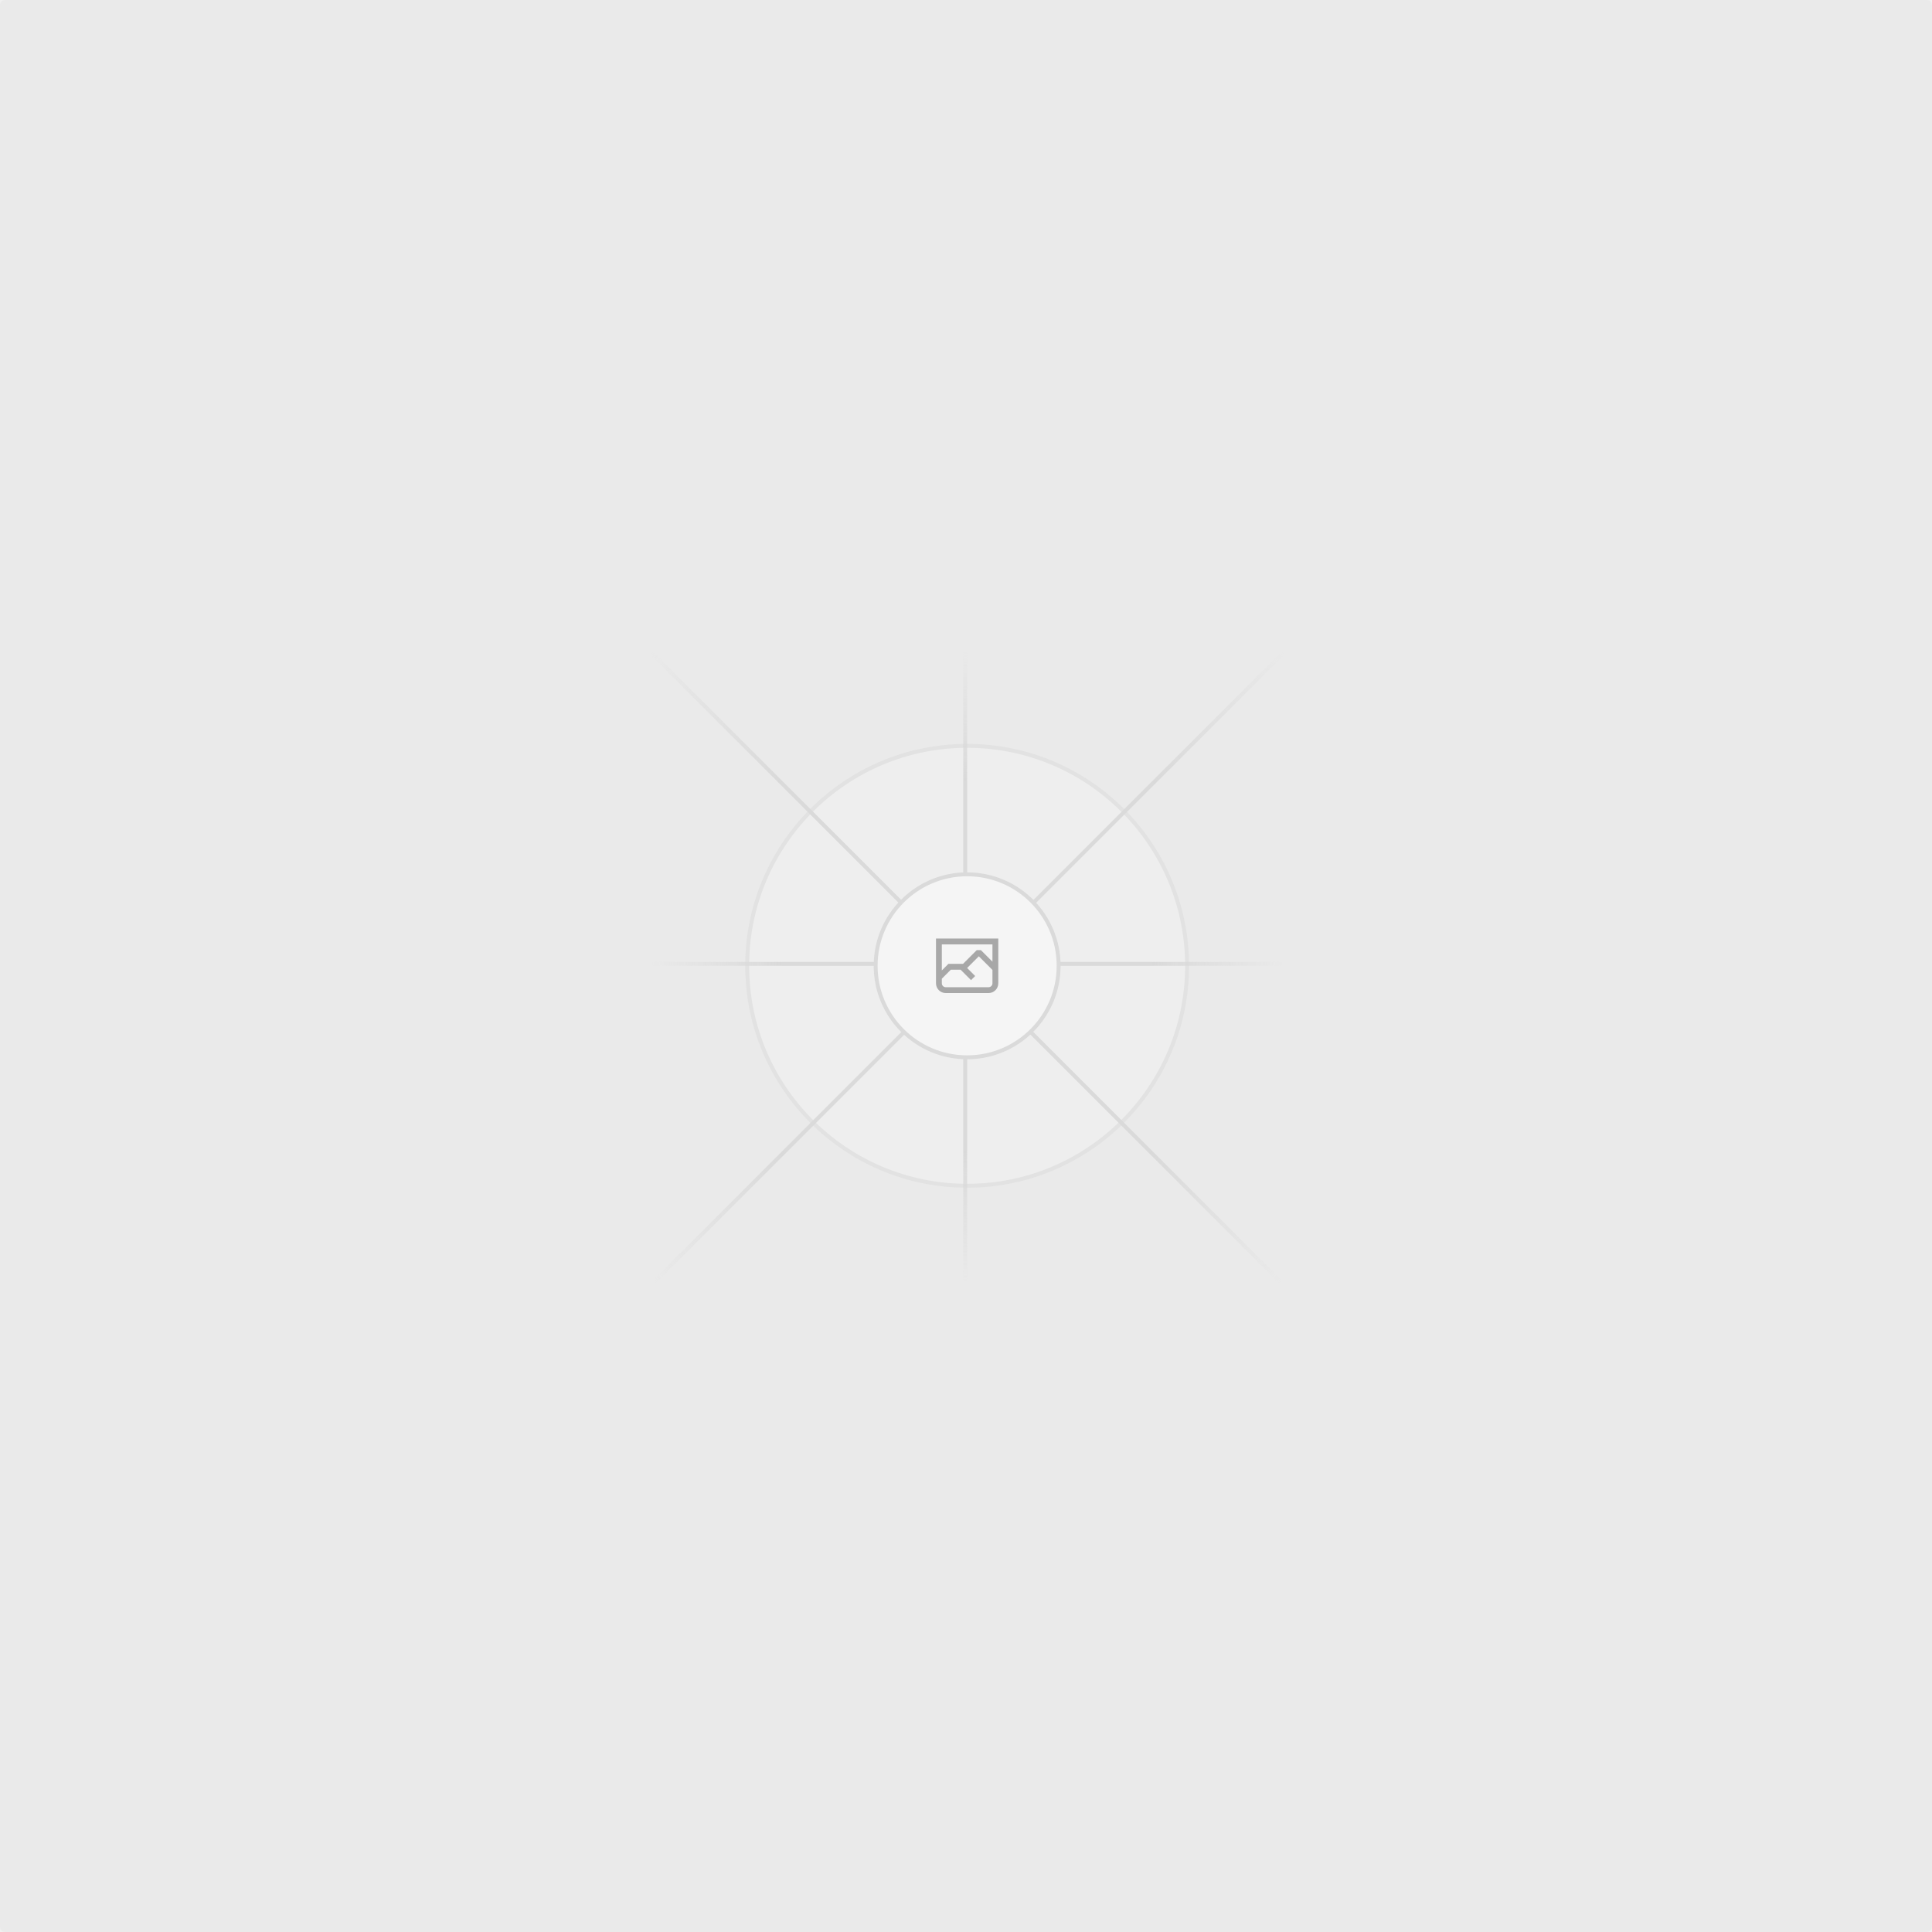
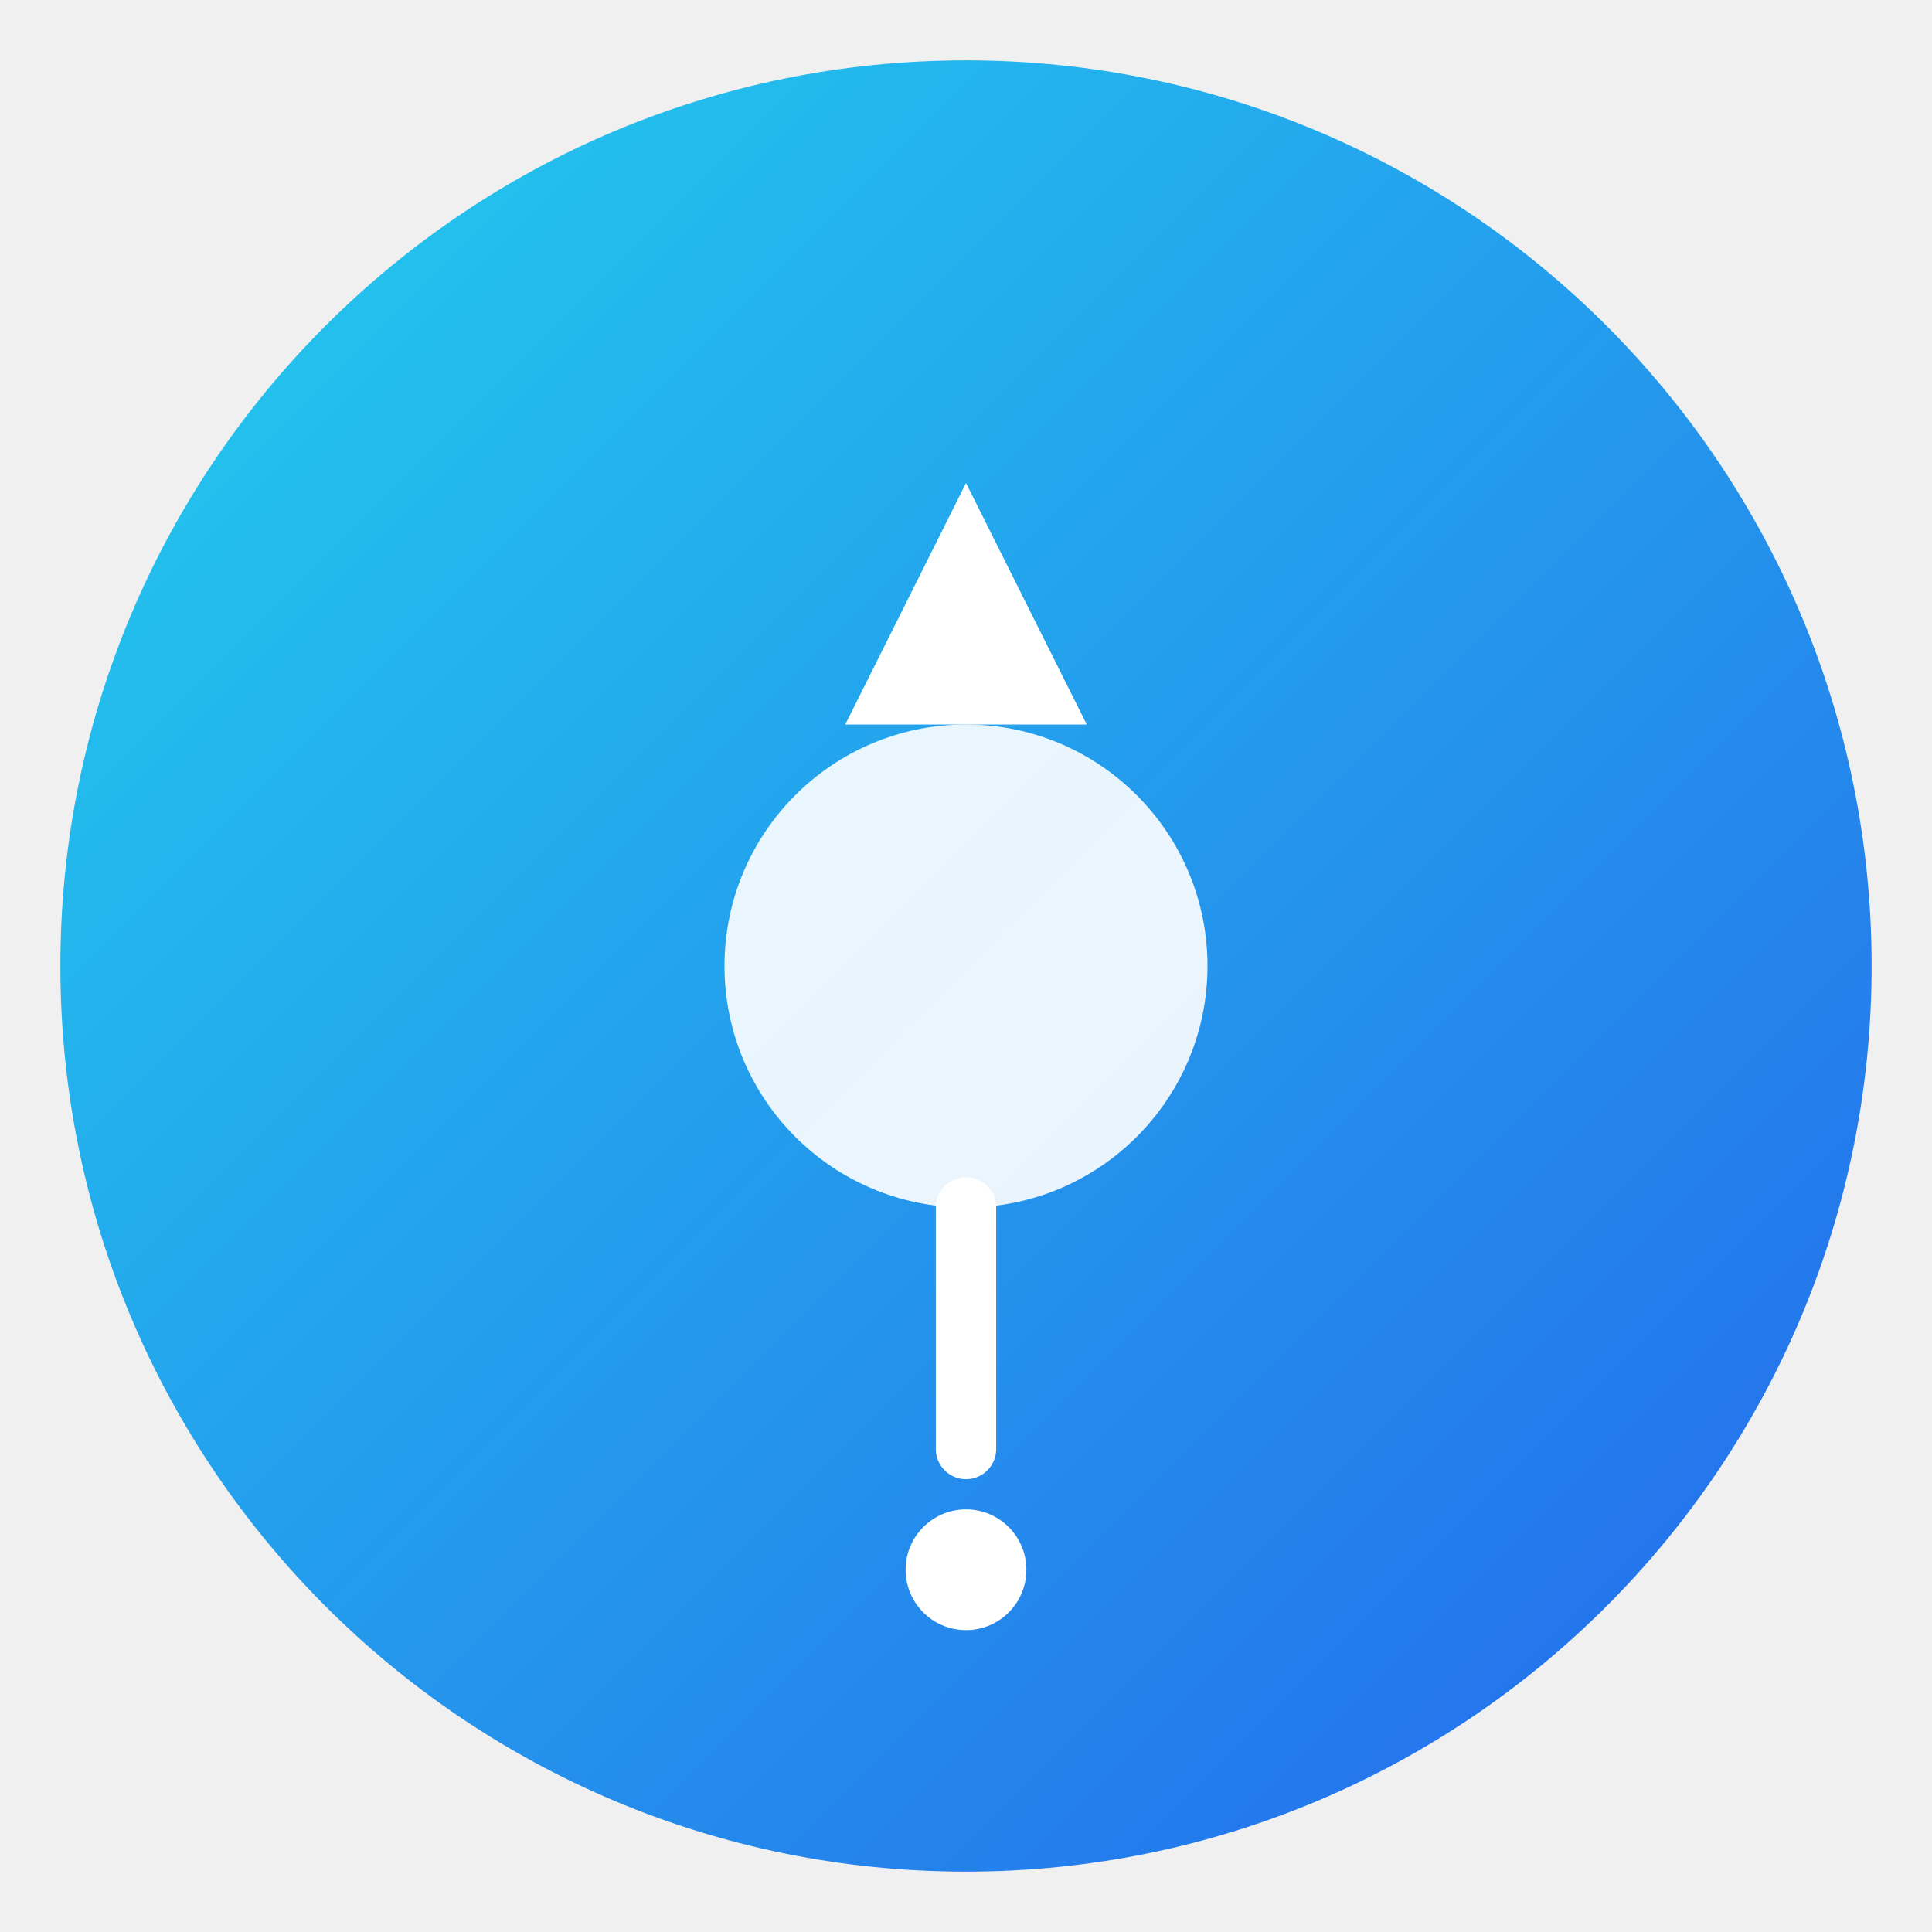
- <svg xmlns="http://www.w3.org/2000/svg" width="1200" height="1200" fill="none">
-   <rect width="1200" height="1200" fill="#EAEAEA" rx="3" />
-   <g opacity=".5">
-     <g opacity=".5">
-       <path fill="#FAFAFA" d="M600.709 736.5c-75.454 0-136.621-61.167-136.621-136.62 0-75.454 61.167-136.621 136.621-136.621 75.453 0 136.62 61.167 136.62 136.621 0 75.453-61.167 136.62-136.62 136.62Z" />
-       <path stroke="#C9C9C9" stroke-width="2.418" d="M600.709 736.5c-75.454 0-136.621-61.167-136.621-136.62 0-75.454 61.167-136.621 136.621-136.621 75.453 0 136.62 61.167 136.62 136.621 0 75.453-61.167 136.62-136.62 136.62Z" />
-     </g>
-     <path stroke="url(#a)" stroke-width="2.418" d="M0-1.209h553.581" transform="scale(1 -1) rotate(45 1163.11 91.165)" />
-     <path stroke="url(#b)" stroke-width="2.418" d="M404.846 598.671h391.726" />
-     <path stroke="url(#c)" stroke-width="2.418" d="M599.5 795.742V404.017" />
-     <path stroke="url(#d)" stroke-width="2.418" d="m795.717 796.597-391.441-391.44" />
-     <path fill="#fff" d="M600.709 656.704c-31.384 0-56.825-25.441-56.825-56.824 0-31.384 25.441-56.825 56.825-56.825 31.383 0 56.824 25.441 56.824 56.825 0 31.383-25.441 56.824-56.824 56.824Z" />
-     <g clip-path="url(#e)">
-       <path fill="#666" fill-rule="evenodd" d="M616.426 586.58h-31.434v16.176l3.553-3.554.531-.531h9.068l.074-.074 8.463-8.463h2.565l7.18 7.181V586.58Zm-15.715 14.654 3.698 3.699 1.283 1.282-2.565 2.565-1.282-1.283-5.2-5.199h-6.066l-5.514 5.514-.073.073v2.876a2.418 2.418 0 0 0 2.418 2.418h26.598a2.418 2.418 0 0 0 2.418-2.418v-8.317l-8.463-8.463-7.181 7.181-.071.072Zm-19.347 5.442v4.085a6.045 6.045 0 0 0 6.046 6.045h26.598a6.044 6.044 0 0 0 6.045-6.045v-7.108l1.356-1.355-1.282-1.283-.074-.073v-17.989h-38.689v23.43l-.146.146.146.147Z" clip-rule="evenodd" />
-     </g>
-     <path stroke="#C9C9C9" stroke-width="2.418" d="M600.709 656.704c-31.384 0-56.825-25.441-56.825-56.824 0-31.384 25.441-56.825 56.825-56.825 31.383 0 56.824 25.441 56.824 56.825 0 31.383-25.441 56.824-56.824 56.824Z" />
-   </g>
+ <svg xmlns="http://www.w3.org/2000/svg" width="64" height="64" viewBox="0 0 64 64" fill="none">
  <defs>
-     <linearGradient id="a" x1="554.061" x2="-.48" y1=".083" y2=".087" gradientUnits="userSpaceOnUse">
-       <stop stop-color="#C9C9C9" stop-opacity="0" />
-       <stop offset=".208" stop-color="#C9C9C9" />
-       <stop offset=".792" stop-color="#C9C9C9" />
-       <stop offset="1" stop-color="#C9C9C9" stop-opacity="0" />
+     <linearGradient id="bbg1" x1="0" y1="0" x2="64" y2="64" gradientUnits="userSpaceOnUse">
+       <stop stop-color="#22d3ee" />
+       <stop offset="1" stop-color="#2563eb" />
    </linearGradient>
-     <linearGradient id="b" x1="796.912" x2="404.507" y1="599.963" y2="599.965" gradientUnits="userSpaceOnUse">
-       <stop stop-color="#C9C9C9" stop-opacity="0" />
-       <stop offset=".208" stop-color="#C9C9C9" />
-       <stop offset=".792" stop-color="#C9C9C9" />
-       <stop offset="1" stop-color="#C9C9C9" stop-opacity="0" />
-     </linearGradient>
-     <linearGradient id="c" x1="600.792" x2="600.794" y1="403.677" y2="796.082" gradientUnits="userSpaceOnUse">
-       <stop stop-color="#C9C9C9" stop-opacity="0" />
-       <stop offset=".208" stop-color="#C9C9C9" />
-       <stop offset=".792" stop-color="#C9C9C9" />
-       <stop offset="1" stop-color="#C9C9C9" stop-opacity="0" />
-     </linearGradient>
-     <linearGradient id="d" x1="404.85" x2="796.972" y1="403.903" y2="796.02" gradientUnits="userSpaceOnUse">
-       <stop stop-color="#C9C9C9" stop-opacity="0" />
-       <stop offset=".208" stop-color="#C9C9C9" />
-       <stop offset=".792" stop-color="#C9C9C9" />
-       <stop offset="1" stop-color="#C9C9C9" stop-opacity="0" />
-     </linearGradient>
-     <clipPath id="e">
-       <path fill="#fff" d="M581.364 580.535h38.689v38.689h-38.689z" />
-     </clipPath>
  </defs>
+   <circle cx="32" cy="32" r="30" fill="url(#bbg1)" />
+   <path d="M32 16L36 24H28L32 16Z" fill="#fff" />
+   <rect x="24" y="24" width="16" height="16" rx="8" fill="#fff" fill-opacity="0.9" />
+   <path d="M32 40V48" stroke="#fff" stroke-width="2" stroke-linecap="round" />
+   <circle cx="32" cy="52" r="2" fill="#fff" />
</svg>
